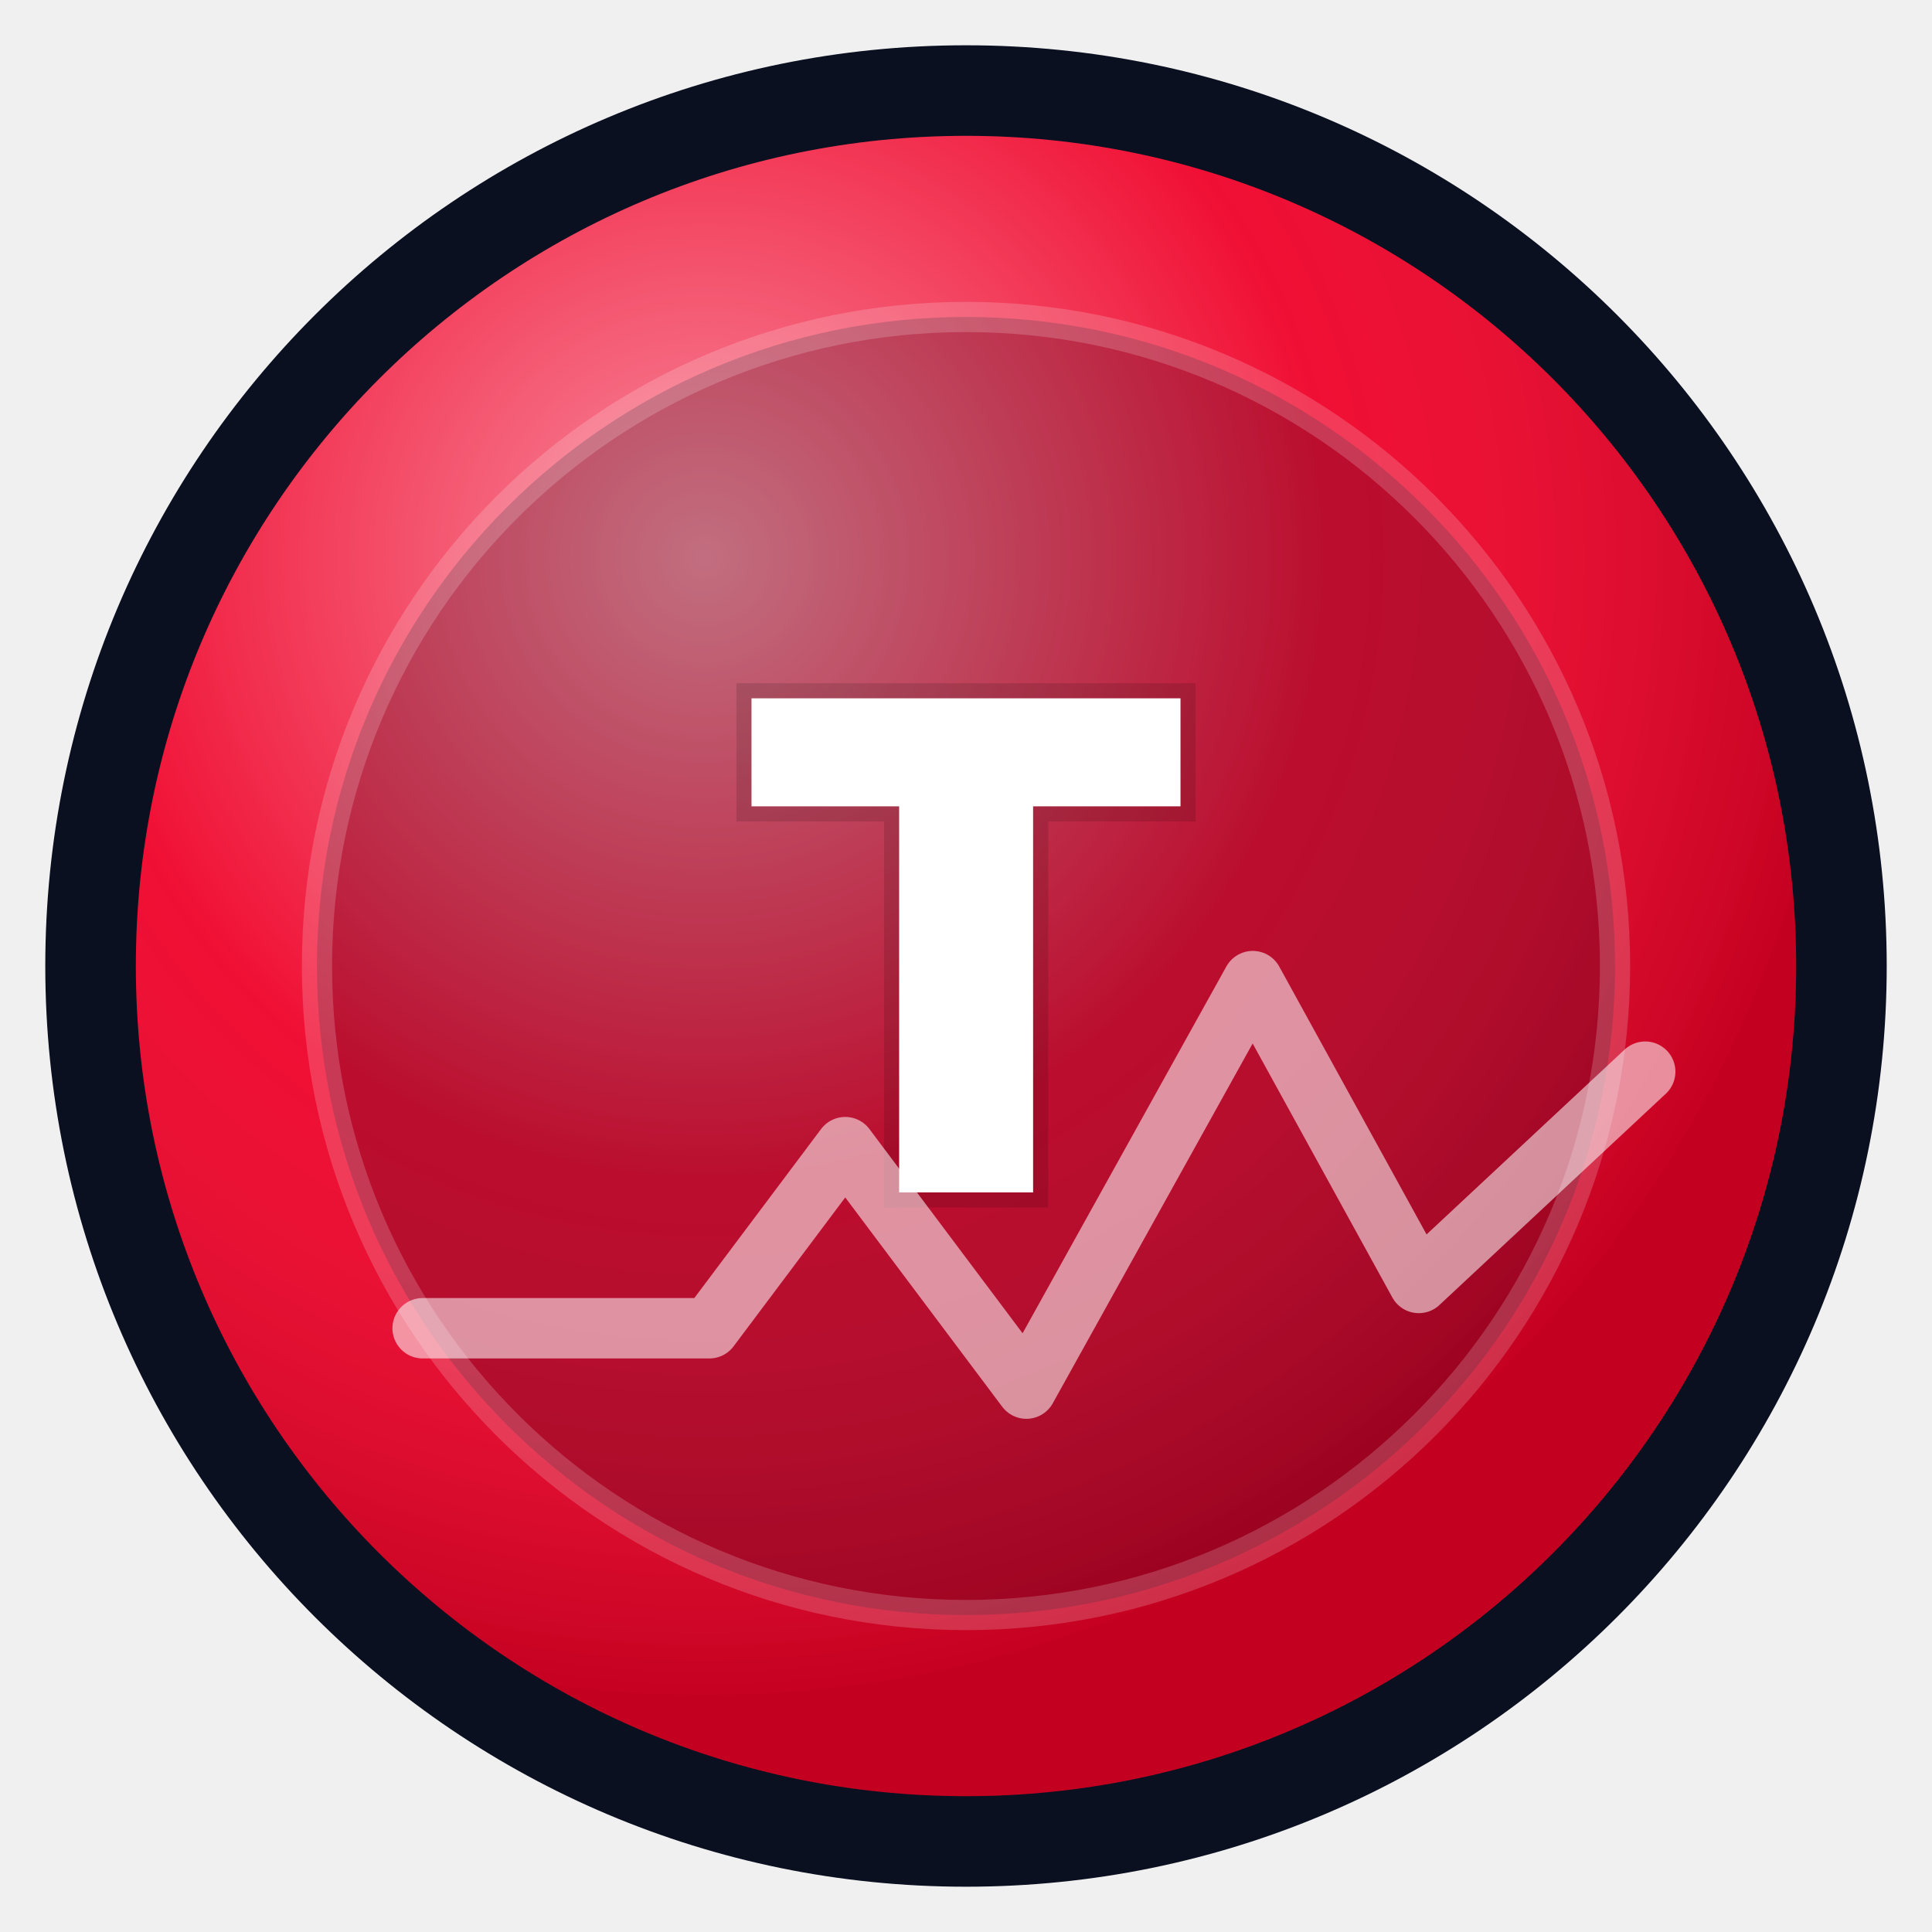
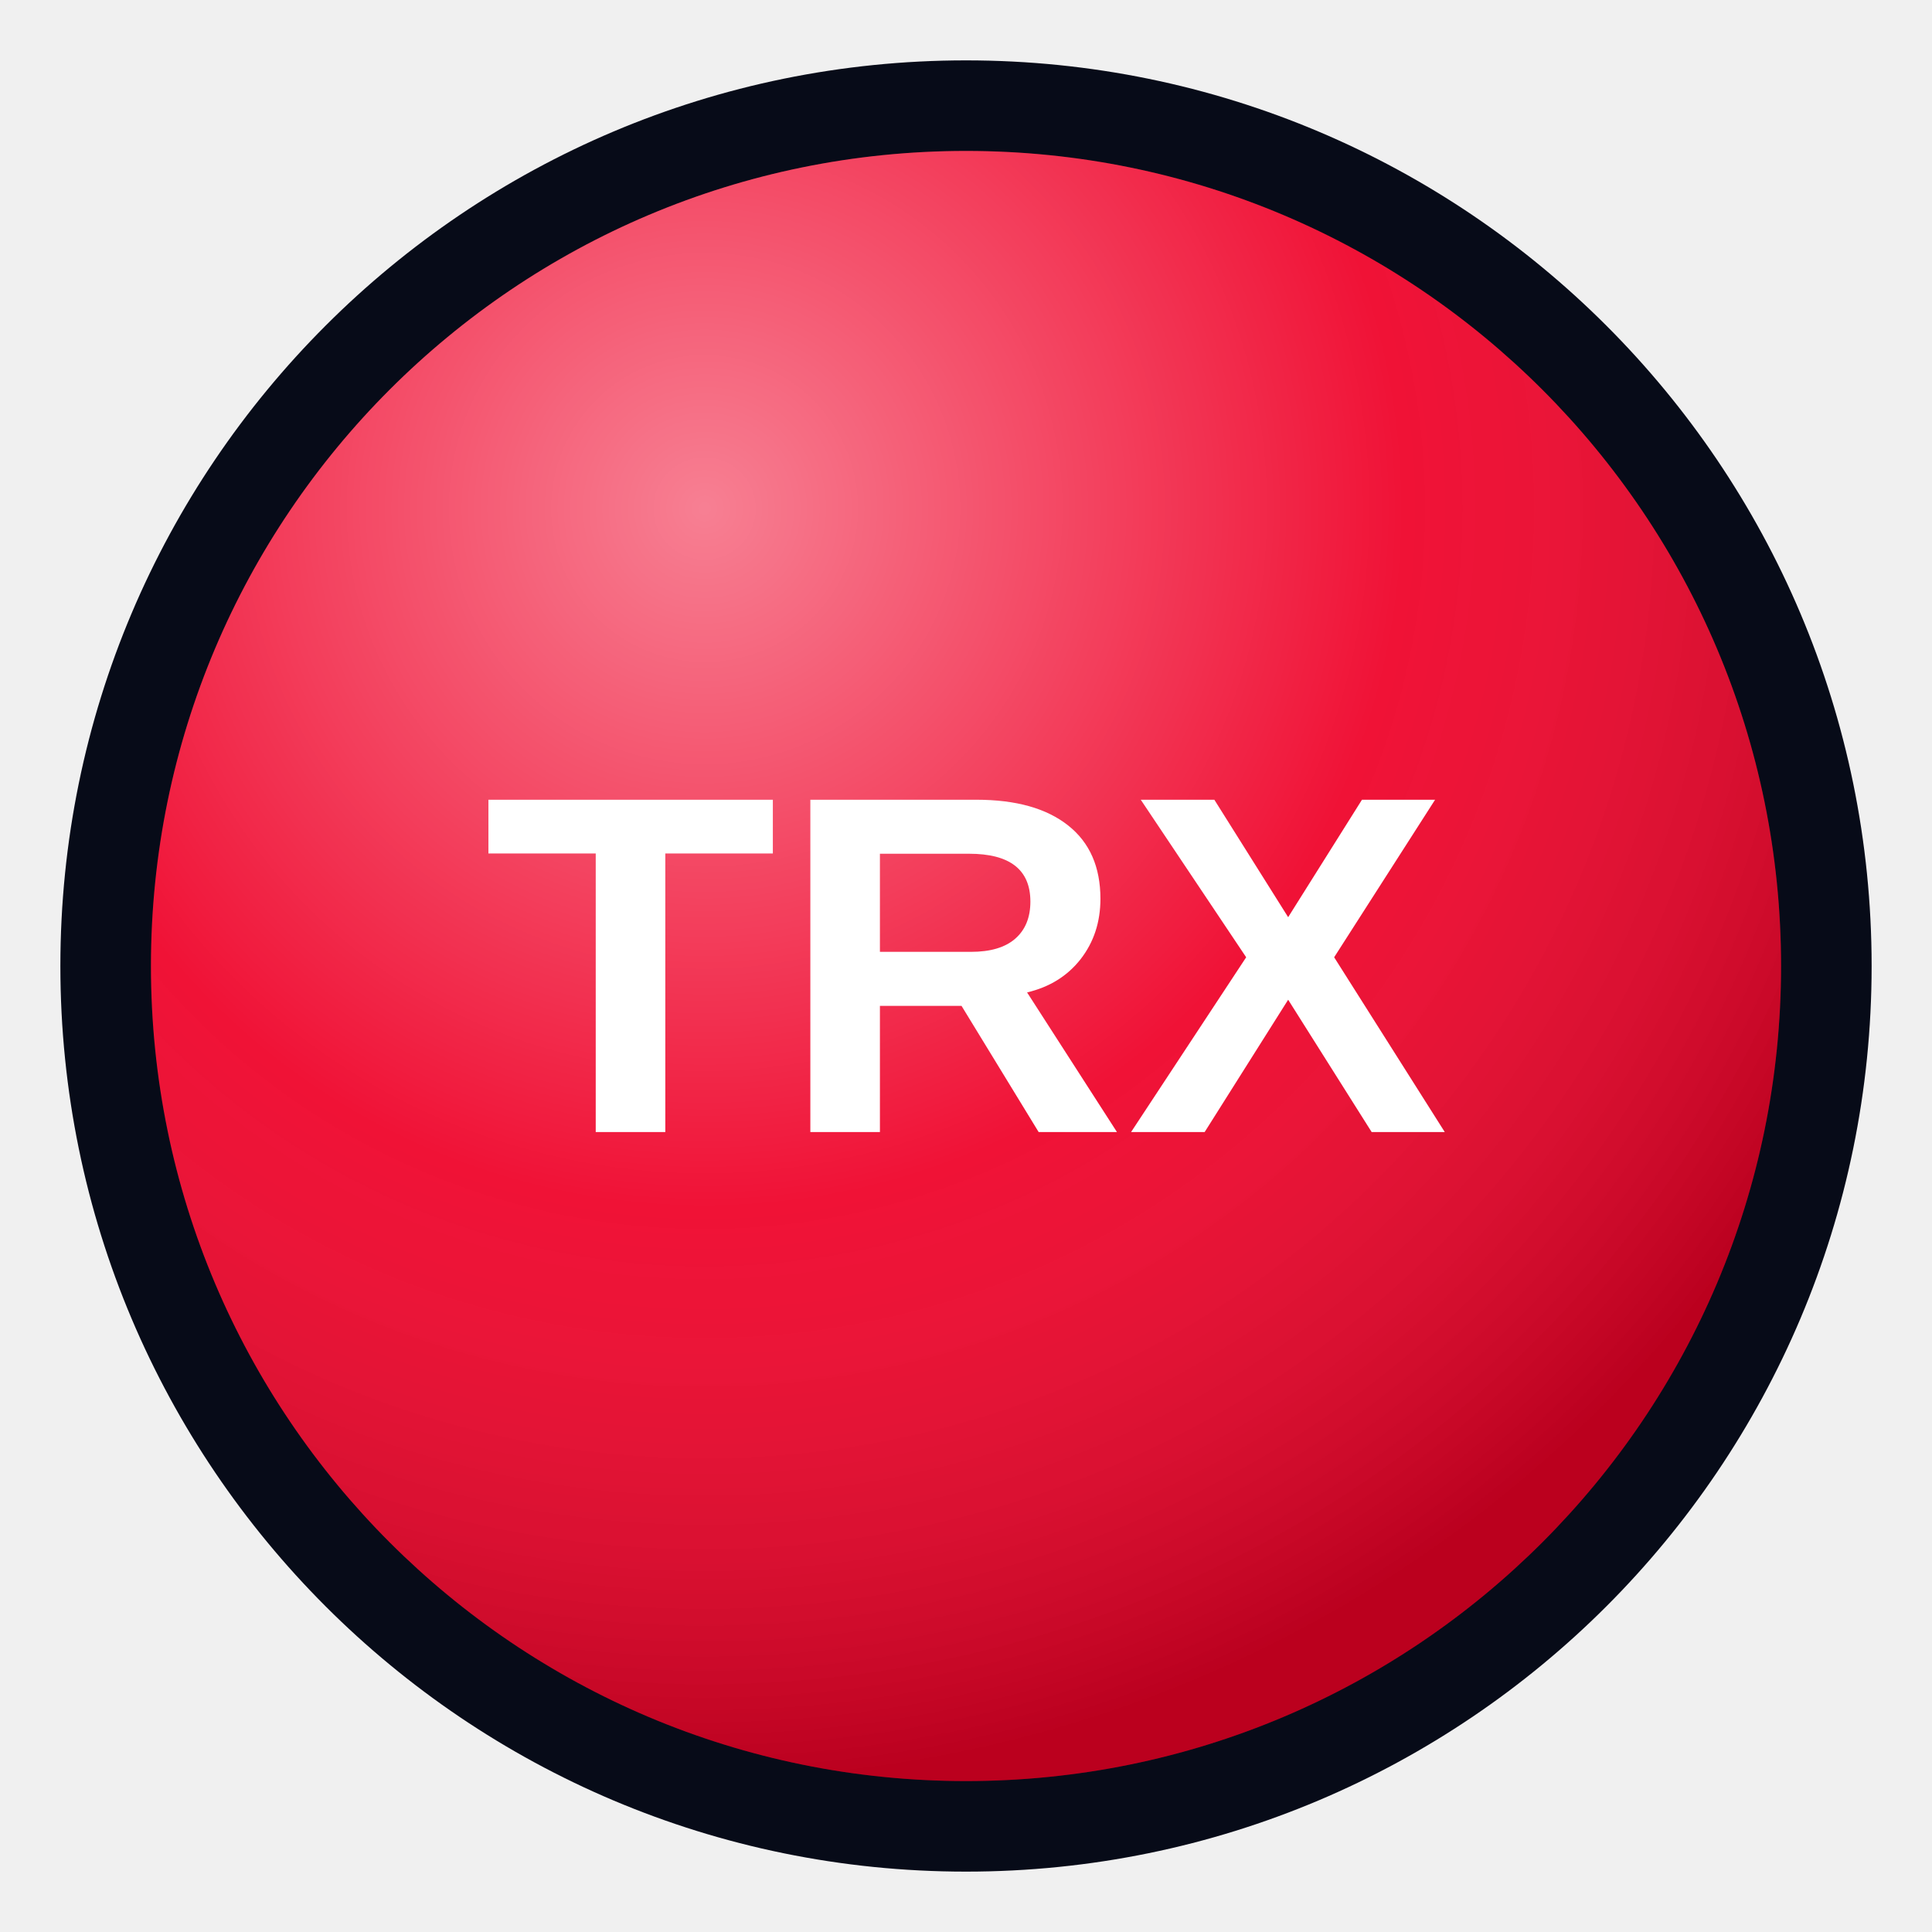
<svg xmlns="http://www.w3.org/2000/svg" viewBox="0 0 128 128" role="img" aria-label="TRX">
  <defs>
-     <linearGradient id="a" x1="18" y1="12" x2="112" y2="116">
+     <linearGradient id="g" x1="20" y1="16" x2="108" y2="112">
      <stop stop-color="#EF0027" />
-       <stop offset="1" stop-color="#3A0008" />
+       <stop offset="1" stop-color="#730014" />
    </linearGradient>
-     <radialGradient id="b" cx="34%" cy="25%" r="70%">
-       <stop stop-color="#ffffff" stop-opacity=".55" />
-       <stop offset=".55" stop-color="#ffffff" stop-opacity=".06" />
-       <stop offset="1" stop-color="#000000" stop-opacity=".18" />
+     <radialGradient id="h" cx="34%" cy="22%" r="78%">
+       <stop stop-color="#fff" stop-opacity=".5" />
+       <stop offset=".55" stop-color="#fff" stop-opacity=".07" />
+       <stop offset="1" stop-color="#000" stop-opacity=".22" />
    </radialGradient>
  </defs>
-   <circle cx="64" cy="64" r="61" fill="#0B1020" />
-   <circle cx="64" cy="64" r="55" fill="url(#a)" />
-   <circle cx="64" cy="64" r="55" fill="url(#b)" />
-   <circle cx="64" cy="64" r="43" fill="#020617" fill-opacity=".22" stroke="#fff" stroke-opacity=".18" stroke-width="2" />
-   <text x="64" y="79" text-anchor="middle" font-family="Inter,Arial,sans-serif" font-size="45" font-weight="900" fill="#fff" paint-order="stroke" stroke="#000" stroke-opacity=".13" stroke-width="2">T</text>
-   <path d="M28 88h19l9-12 12 16 15-27 11 20 15-14" fill="none" stroke="#fff" stroke-opacity=".55" stroke-width="4" stroke-linecap="round" stroke-linejoin="round" />
+   <circle cx="64" cy="64" r="60" fill="#070b18" />
+   <circle cx="64" cy="64" r="54" fill="url(#g)" />
+   <circle cx="64" cy="64" r="54" fill="url(#h)" />
+   <text x="64" y="75" text-anchor="middle" font-family="Arial,sans-serif" font-size="32" font-weight="900" fill="#fff">TRX</text>
</svg>
